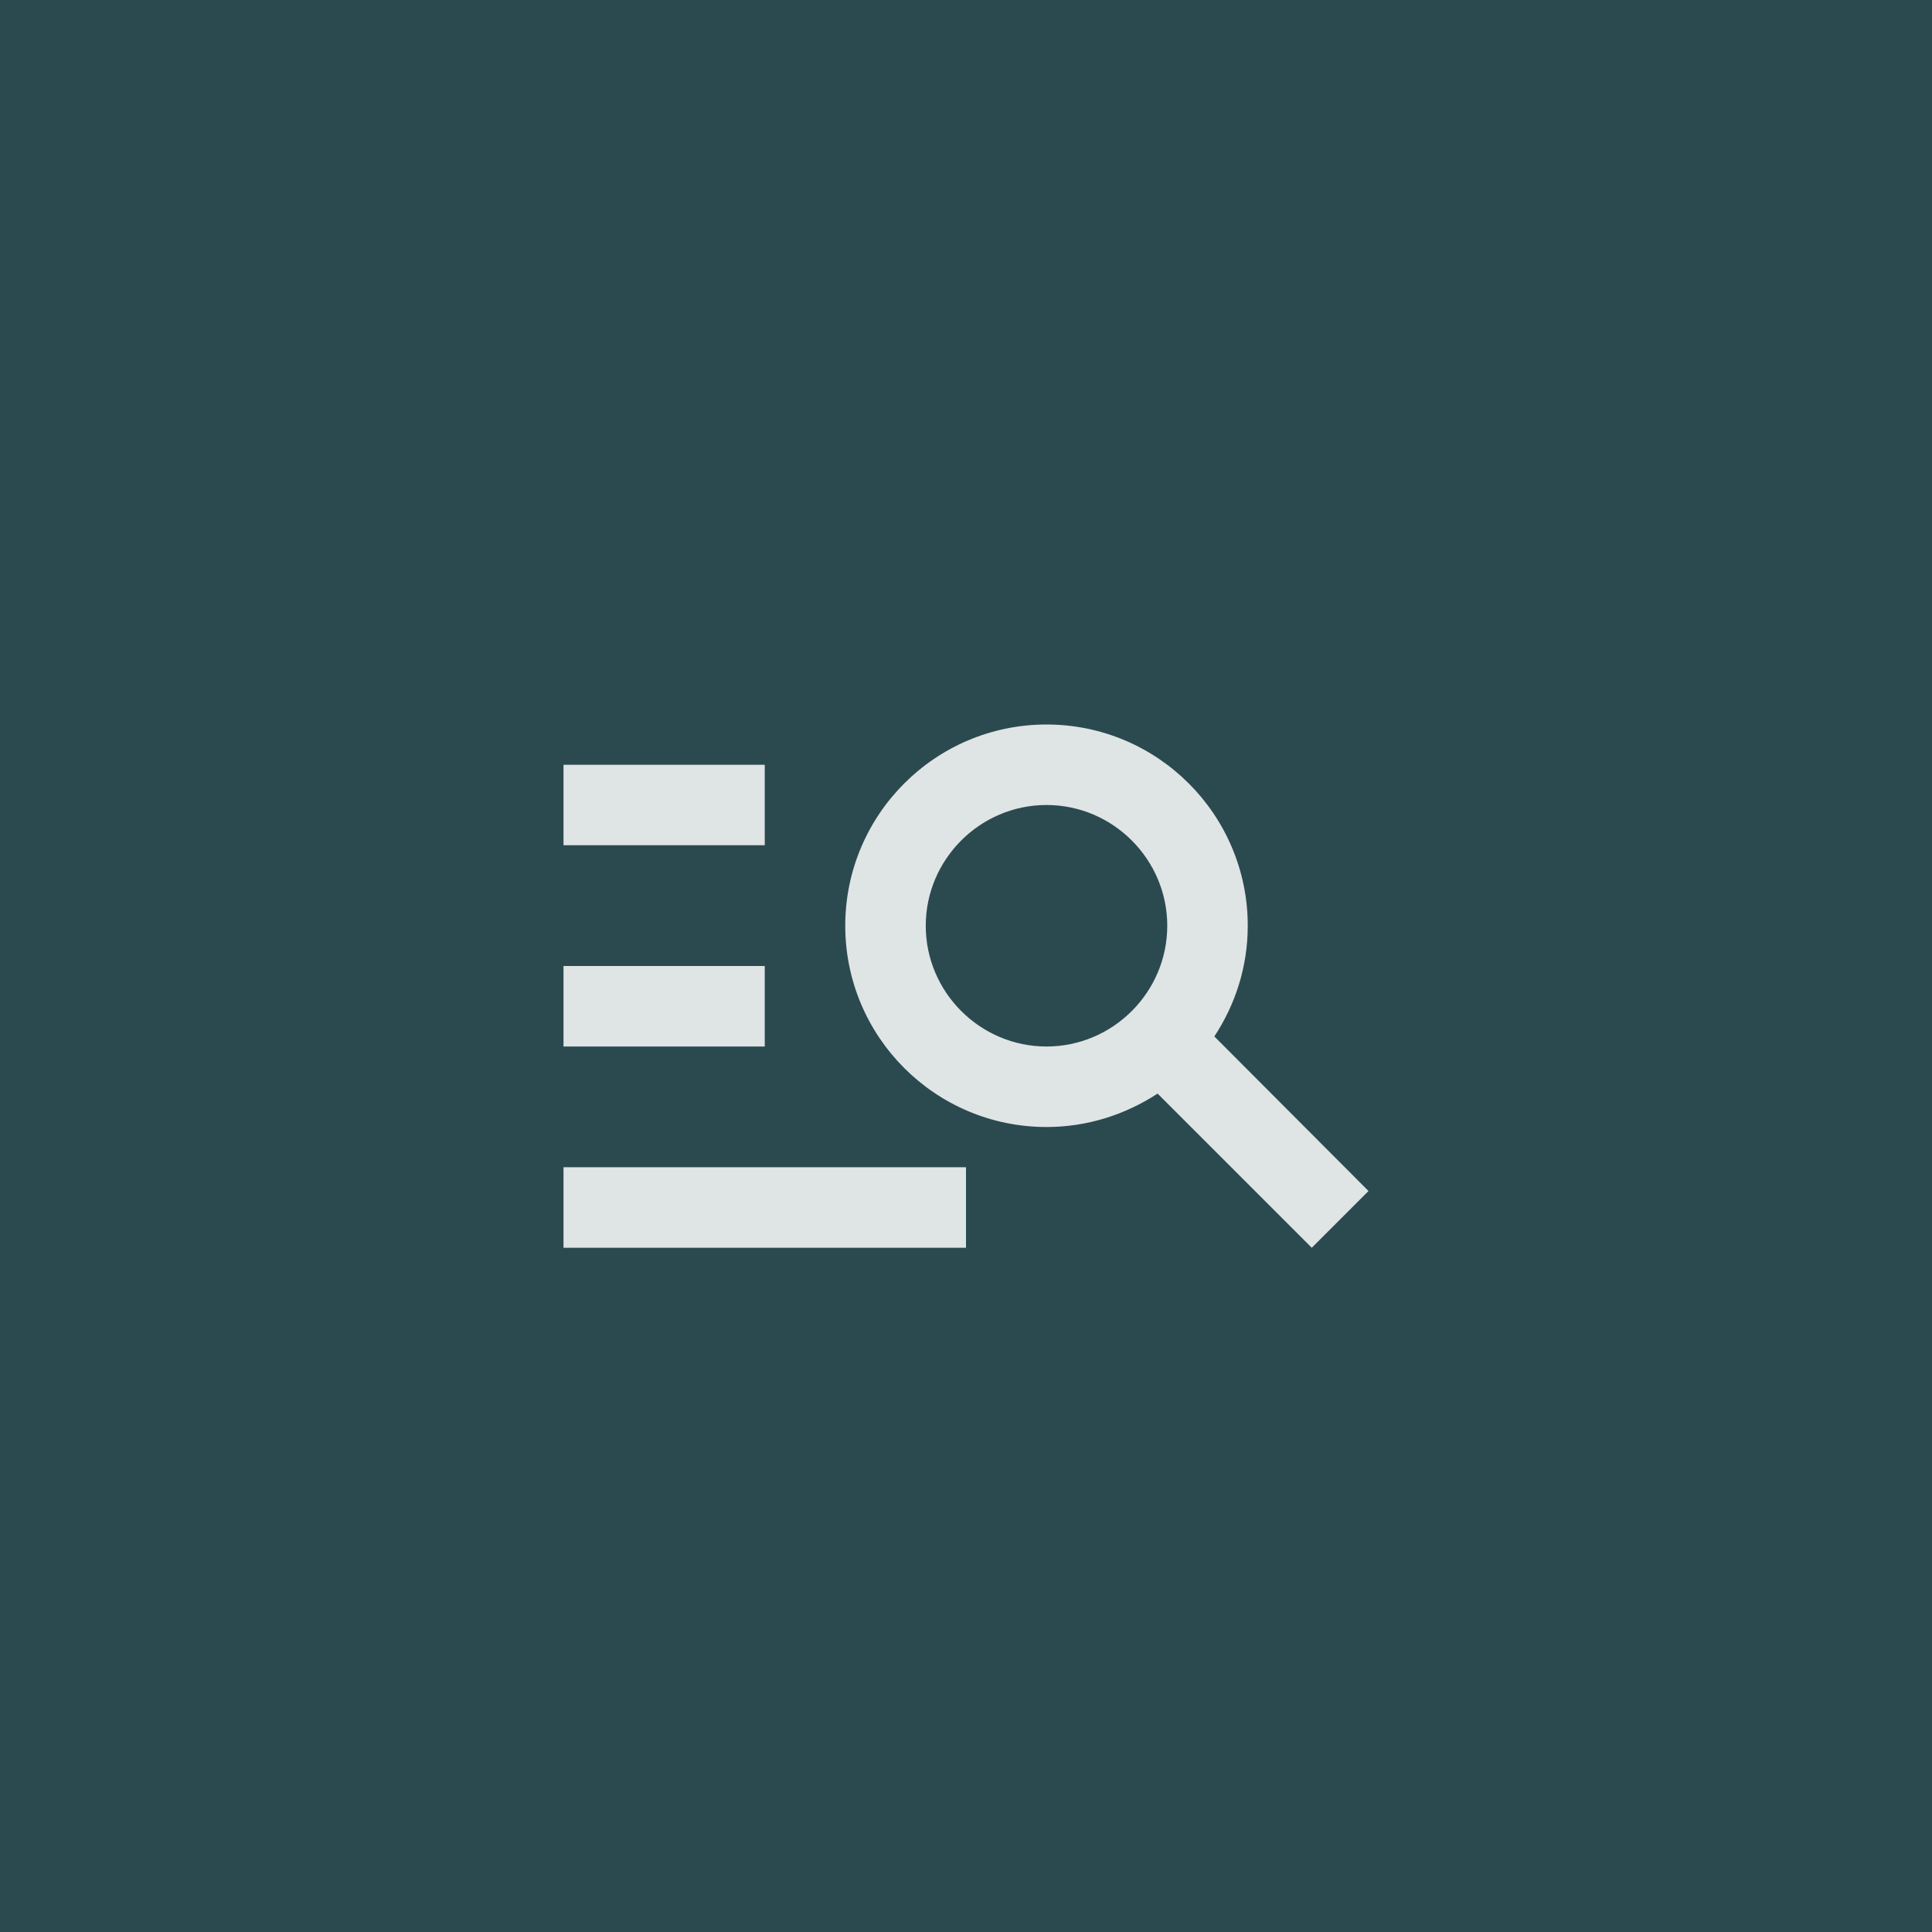
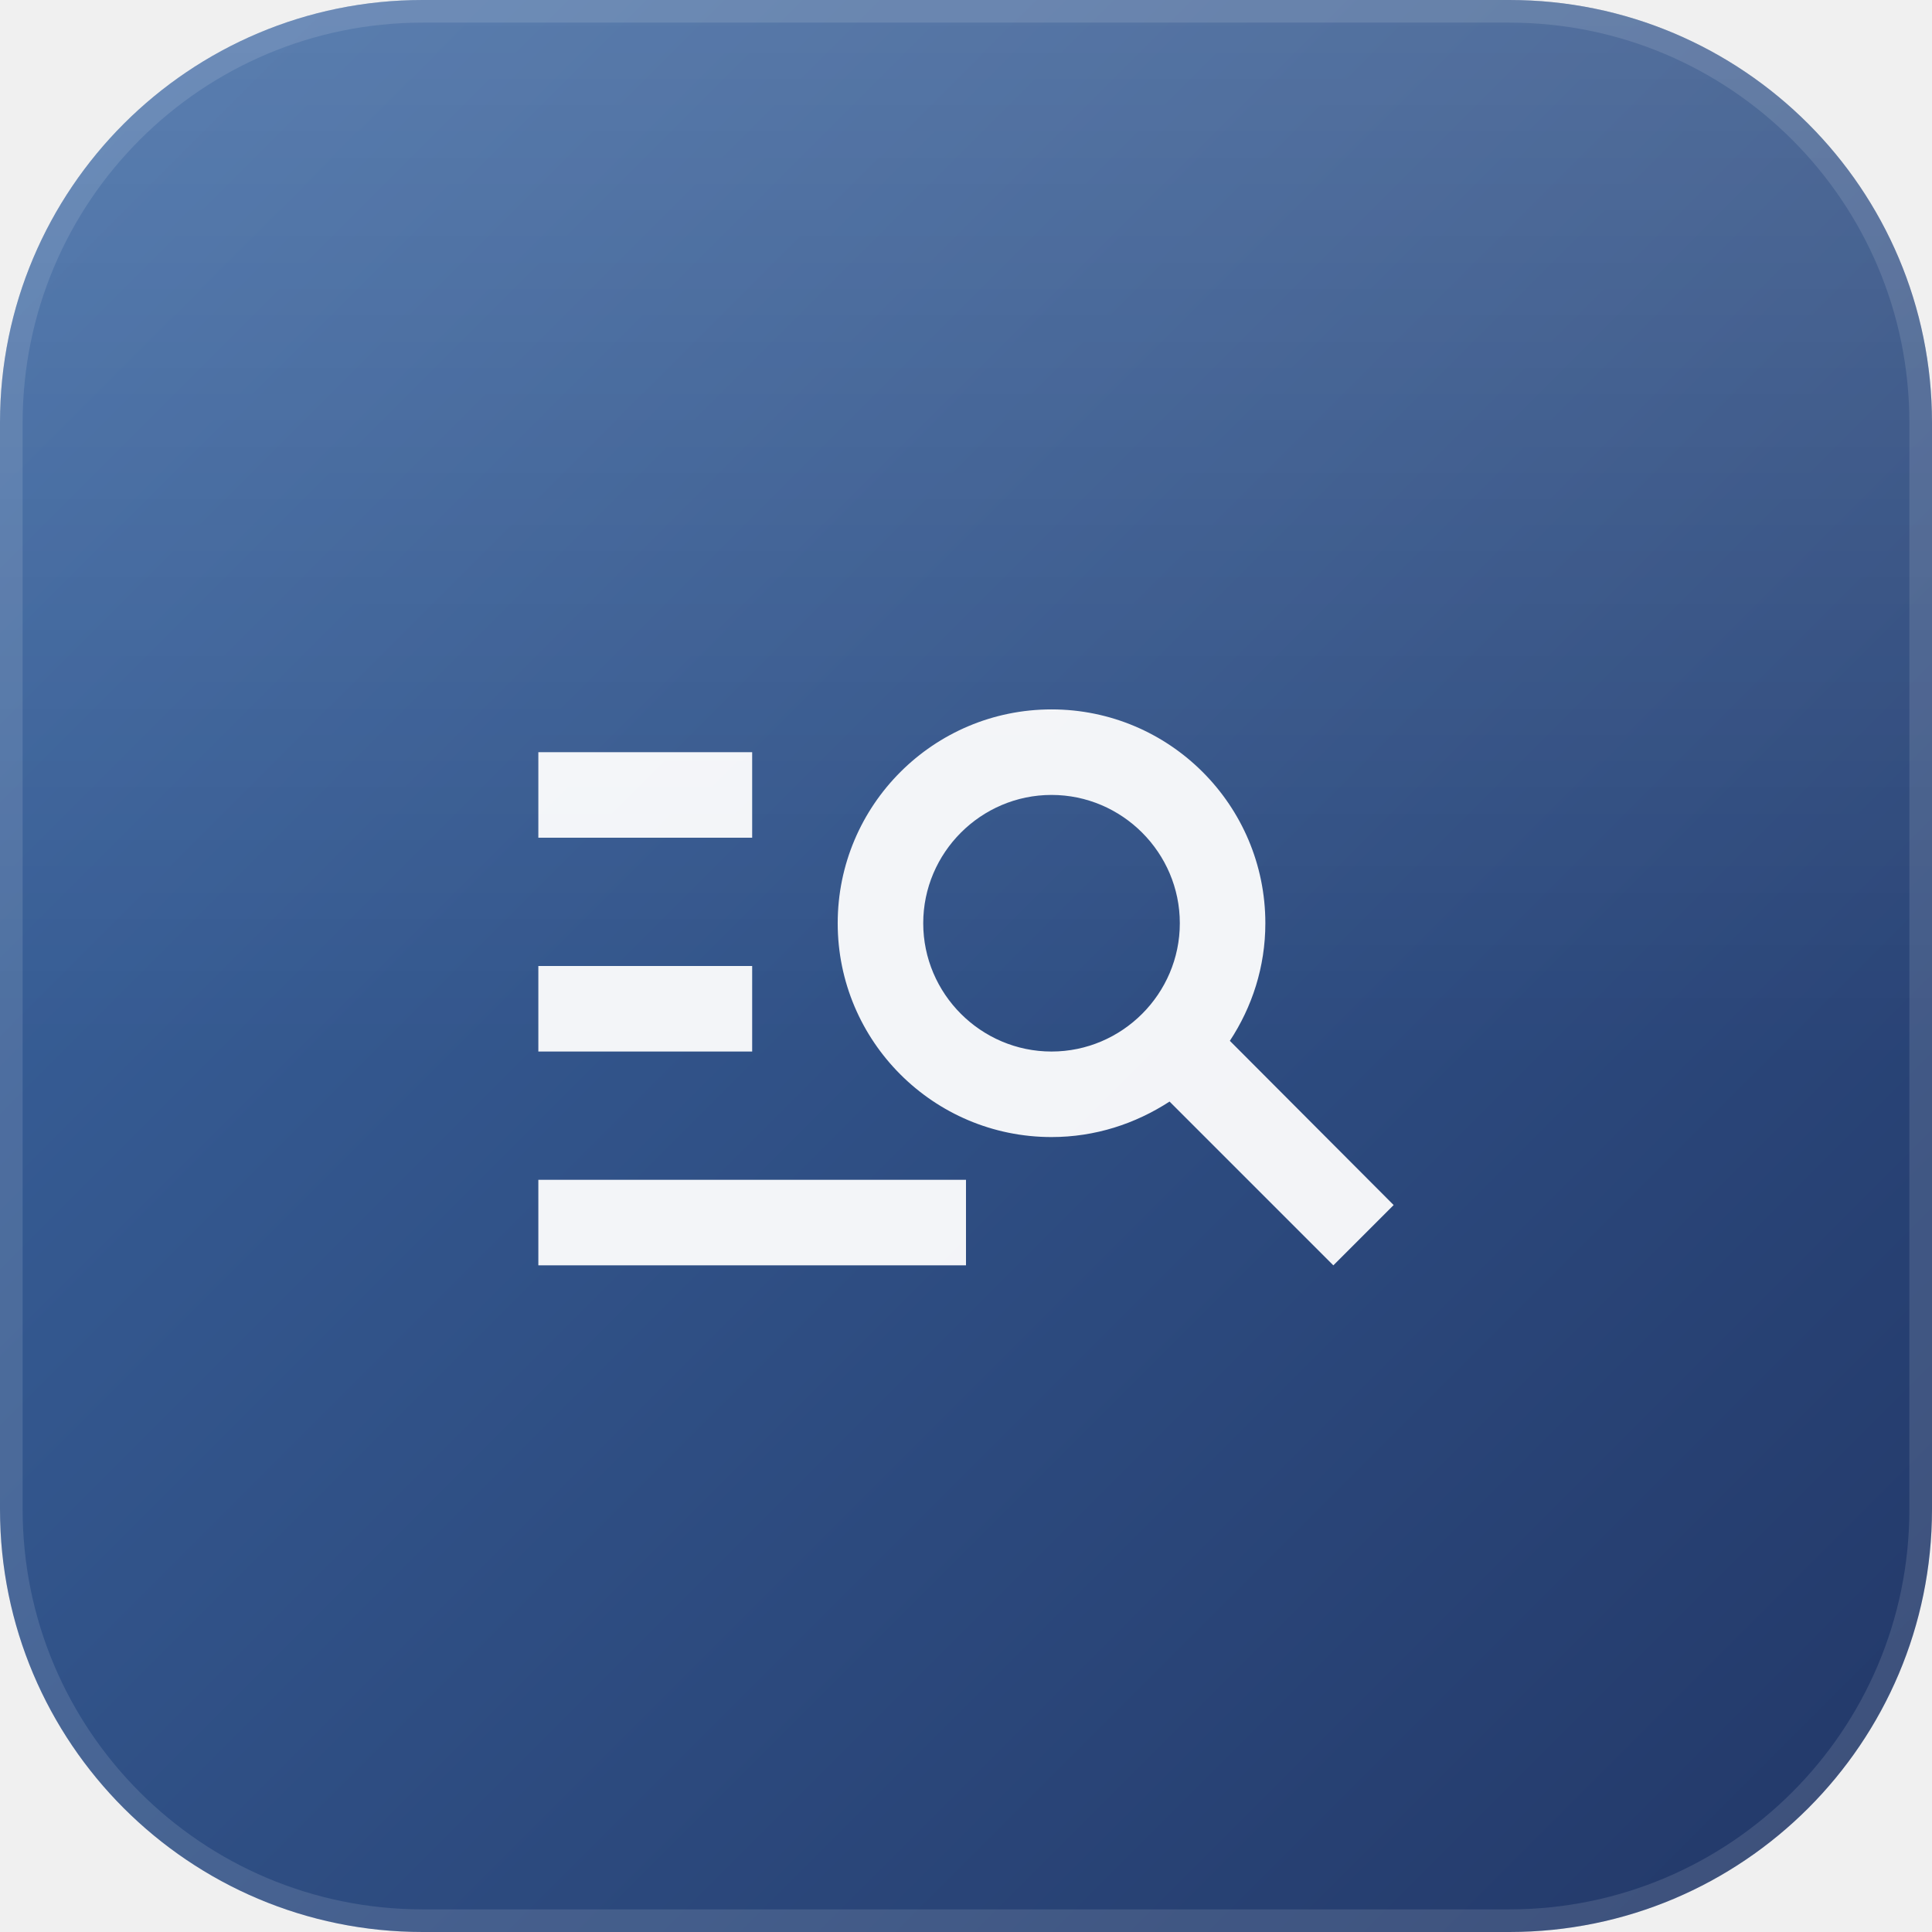
<svg xmlns="http://www.w3.org/2000/svg" viewBox="0 0 128 128" width="128" height="128">
-   <rect width="128" height="128" fill="#2B4A4F" />
-   <g transform="translate(32 32) scale(2.6667)" fill="#fff" fill-opacity=".85">
+   <defs>
+     <linearGradient id="bg" x1="0" y1="0" x2="1" y2="1">
+       <stop offset="0" stop-color="hsl(214 46% 44%)" />
+       <stop offset="1" stop-color="hsl(222 50% 27%)" />
+     </linearGradient>
+     <linearGradient id="sheen" x1="0" y1="0" x2="0" y2="1">
+       <stop offset="0" stop-color="#fff" stop-opacity=".16" />
+       <stop offset=".55" stop-color="#fff" stop-opacity="0" />
+     </linearGradient>
+   </defs>
+   <rect width="128" height="128" rx="28" fill="url(#bg)" />
+   <rect width="128" height="128" rx="28" fill="url(#sheen)" />
+   <rect x=".75" y=".75" width="126.5" height="126.5" rx="27.25" fill="none" stroke="#fff" stroke-opacity=".12" stroke-width="1.5" />
+   <g transform="translate(30 30) scale(2.8333)" fill="#fff" fill-opacity=".94">
    <path d="M7 9H2V7h5zm0 3H2v2h5zm13.59 7-3.83-3.83c-.8.52-1.74.83-2.76.83-2.76 0-5-2.24-5-5s2.24-5 5-5 5 2.24 5 5c0 1.02-.31 1.96-.83 2.75L22 17.59zM17 11c0-1.65-1.35-3-3-3s-3 1.35-3 3 1.35 3 3 3 3-1.35 3-3M2 19h10v-2H2z" />
  </g>
</svg>
